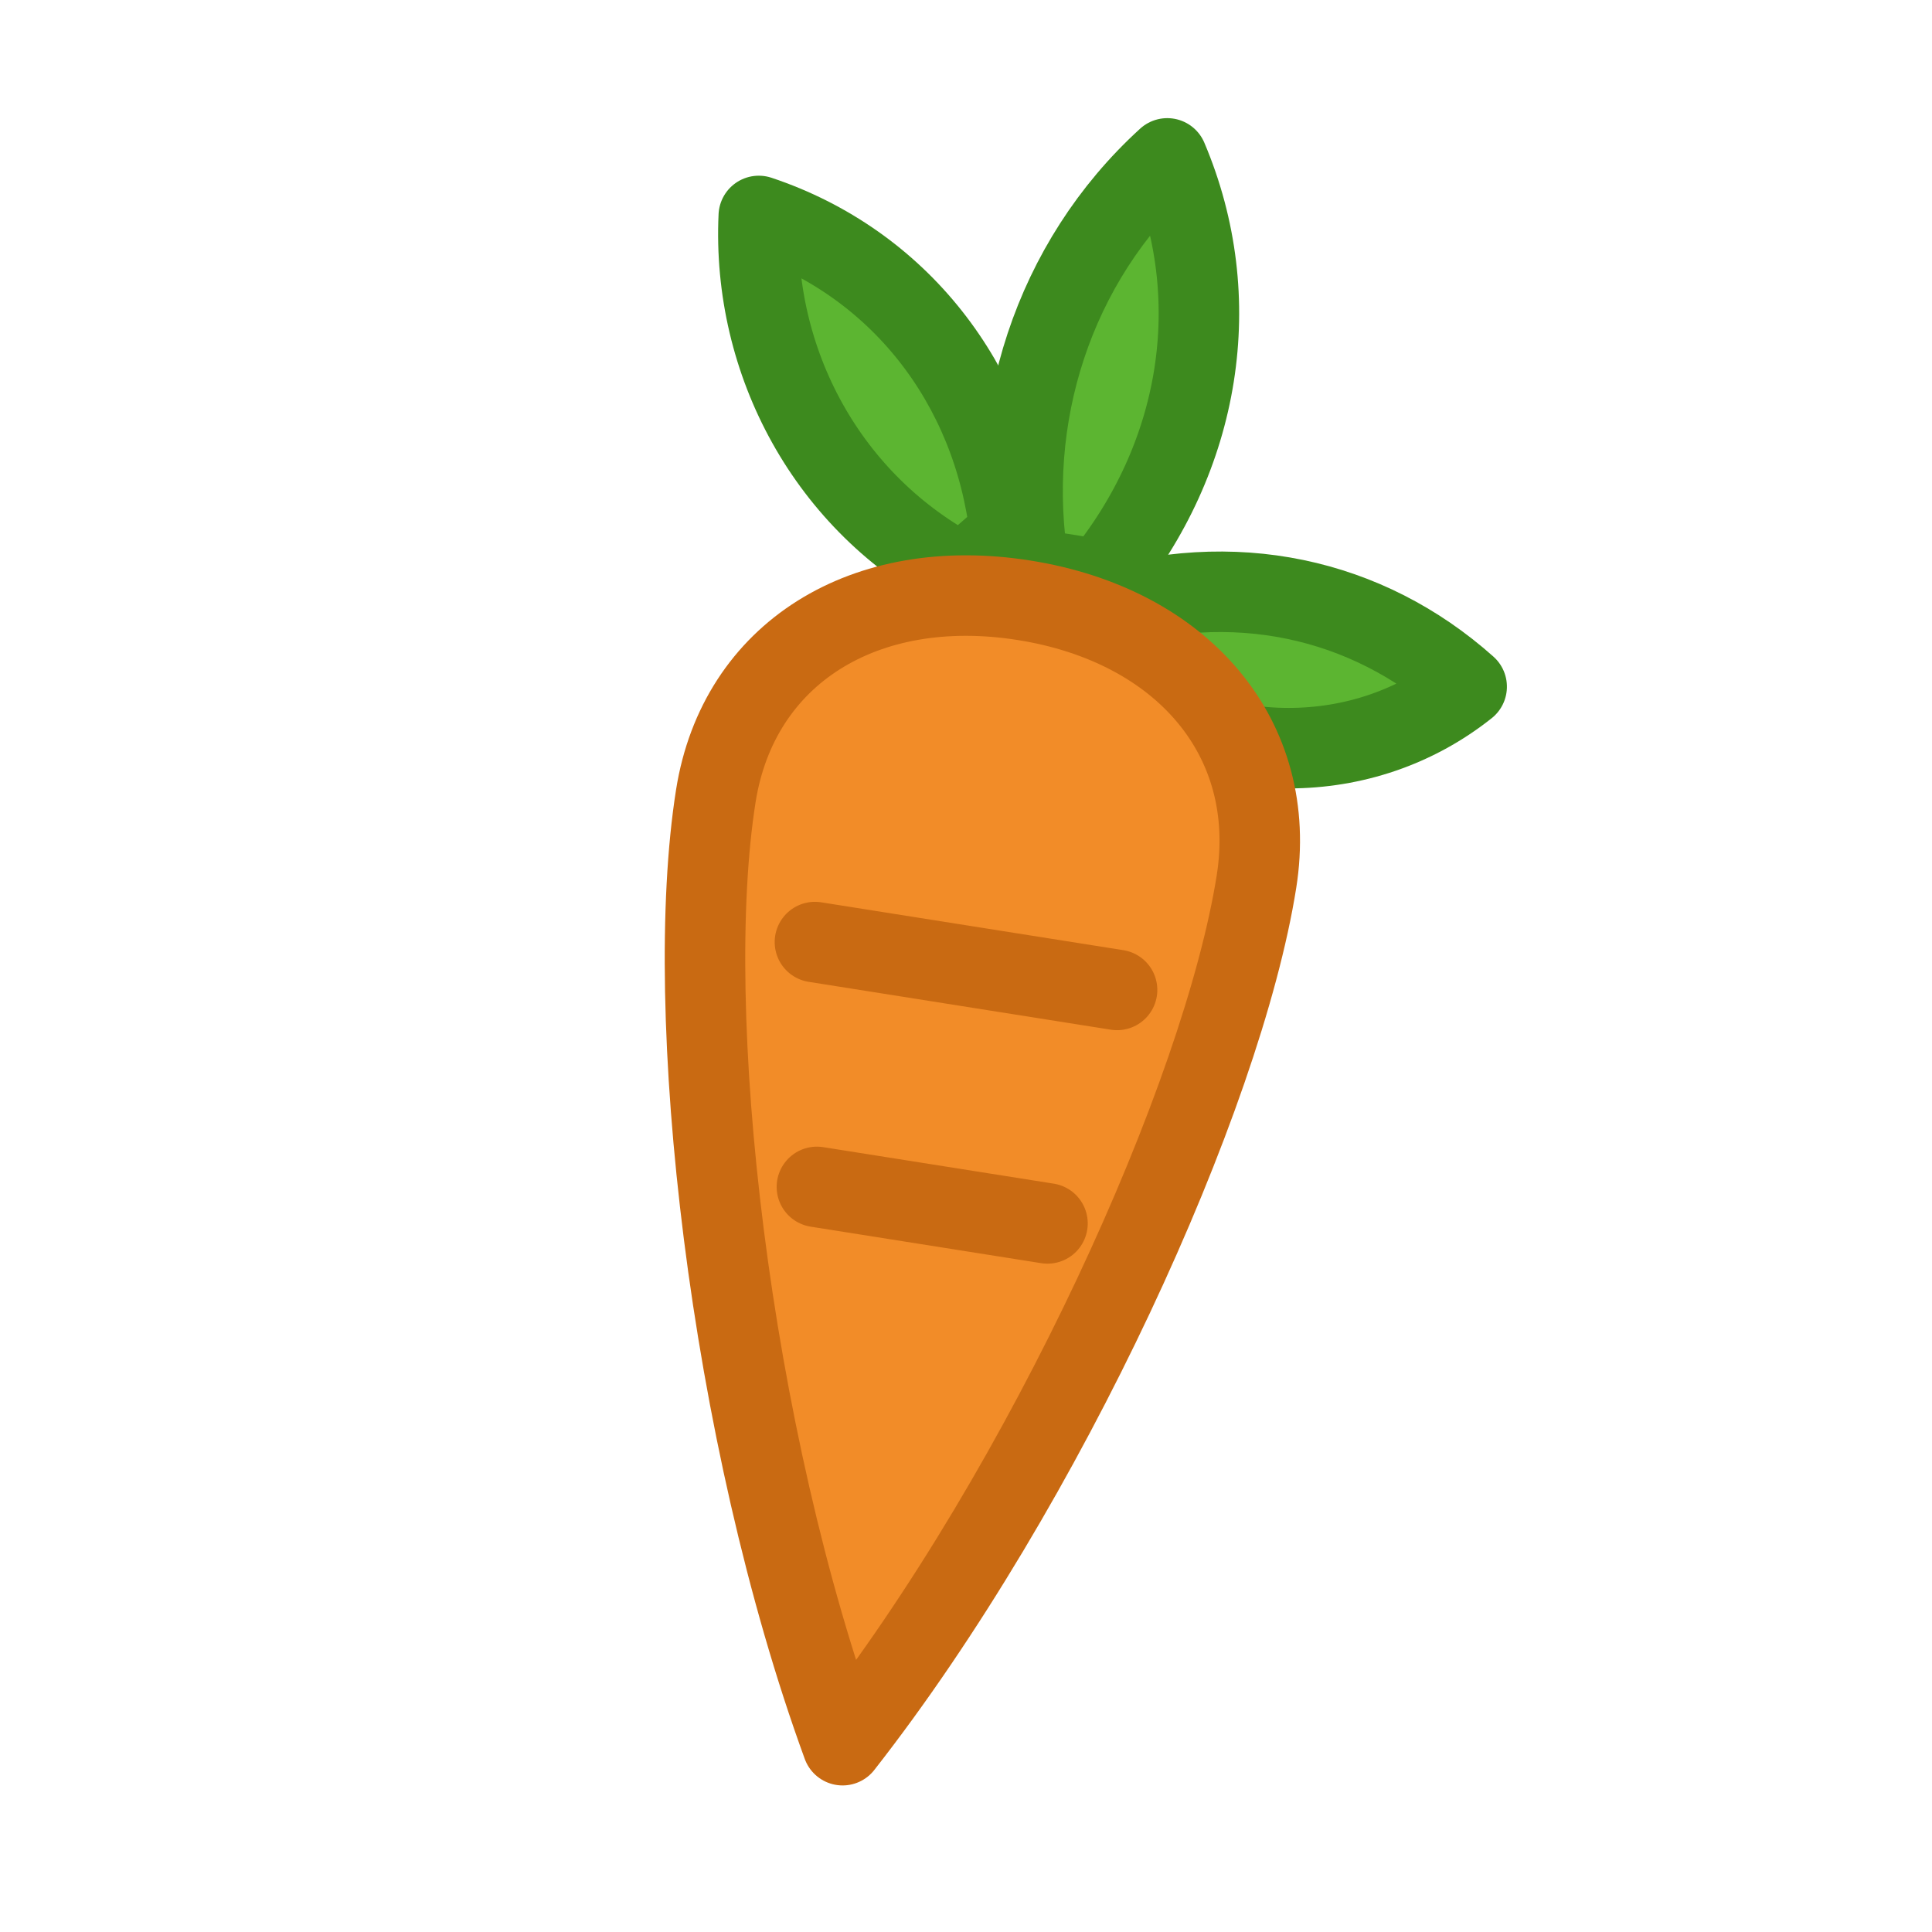
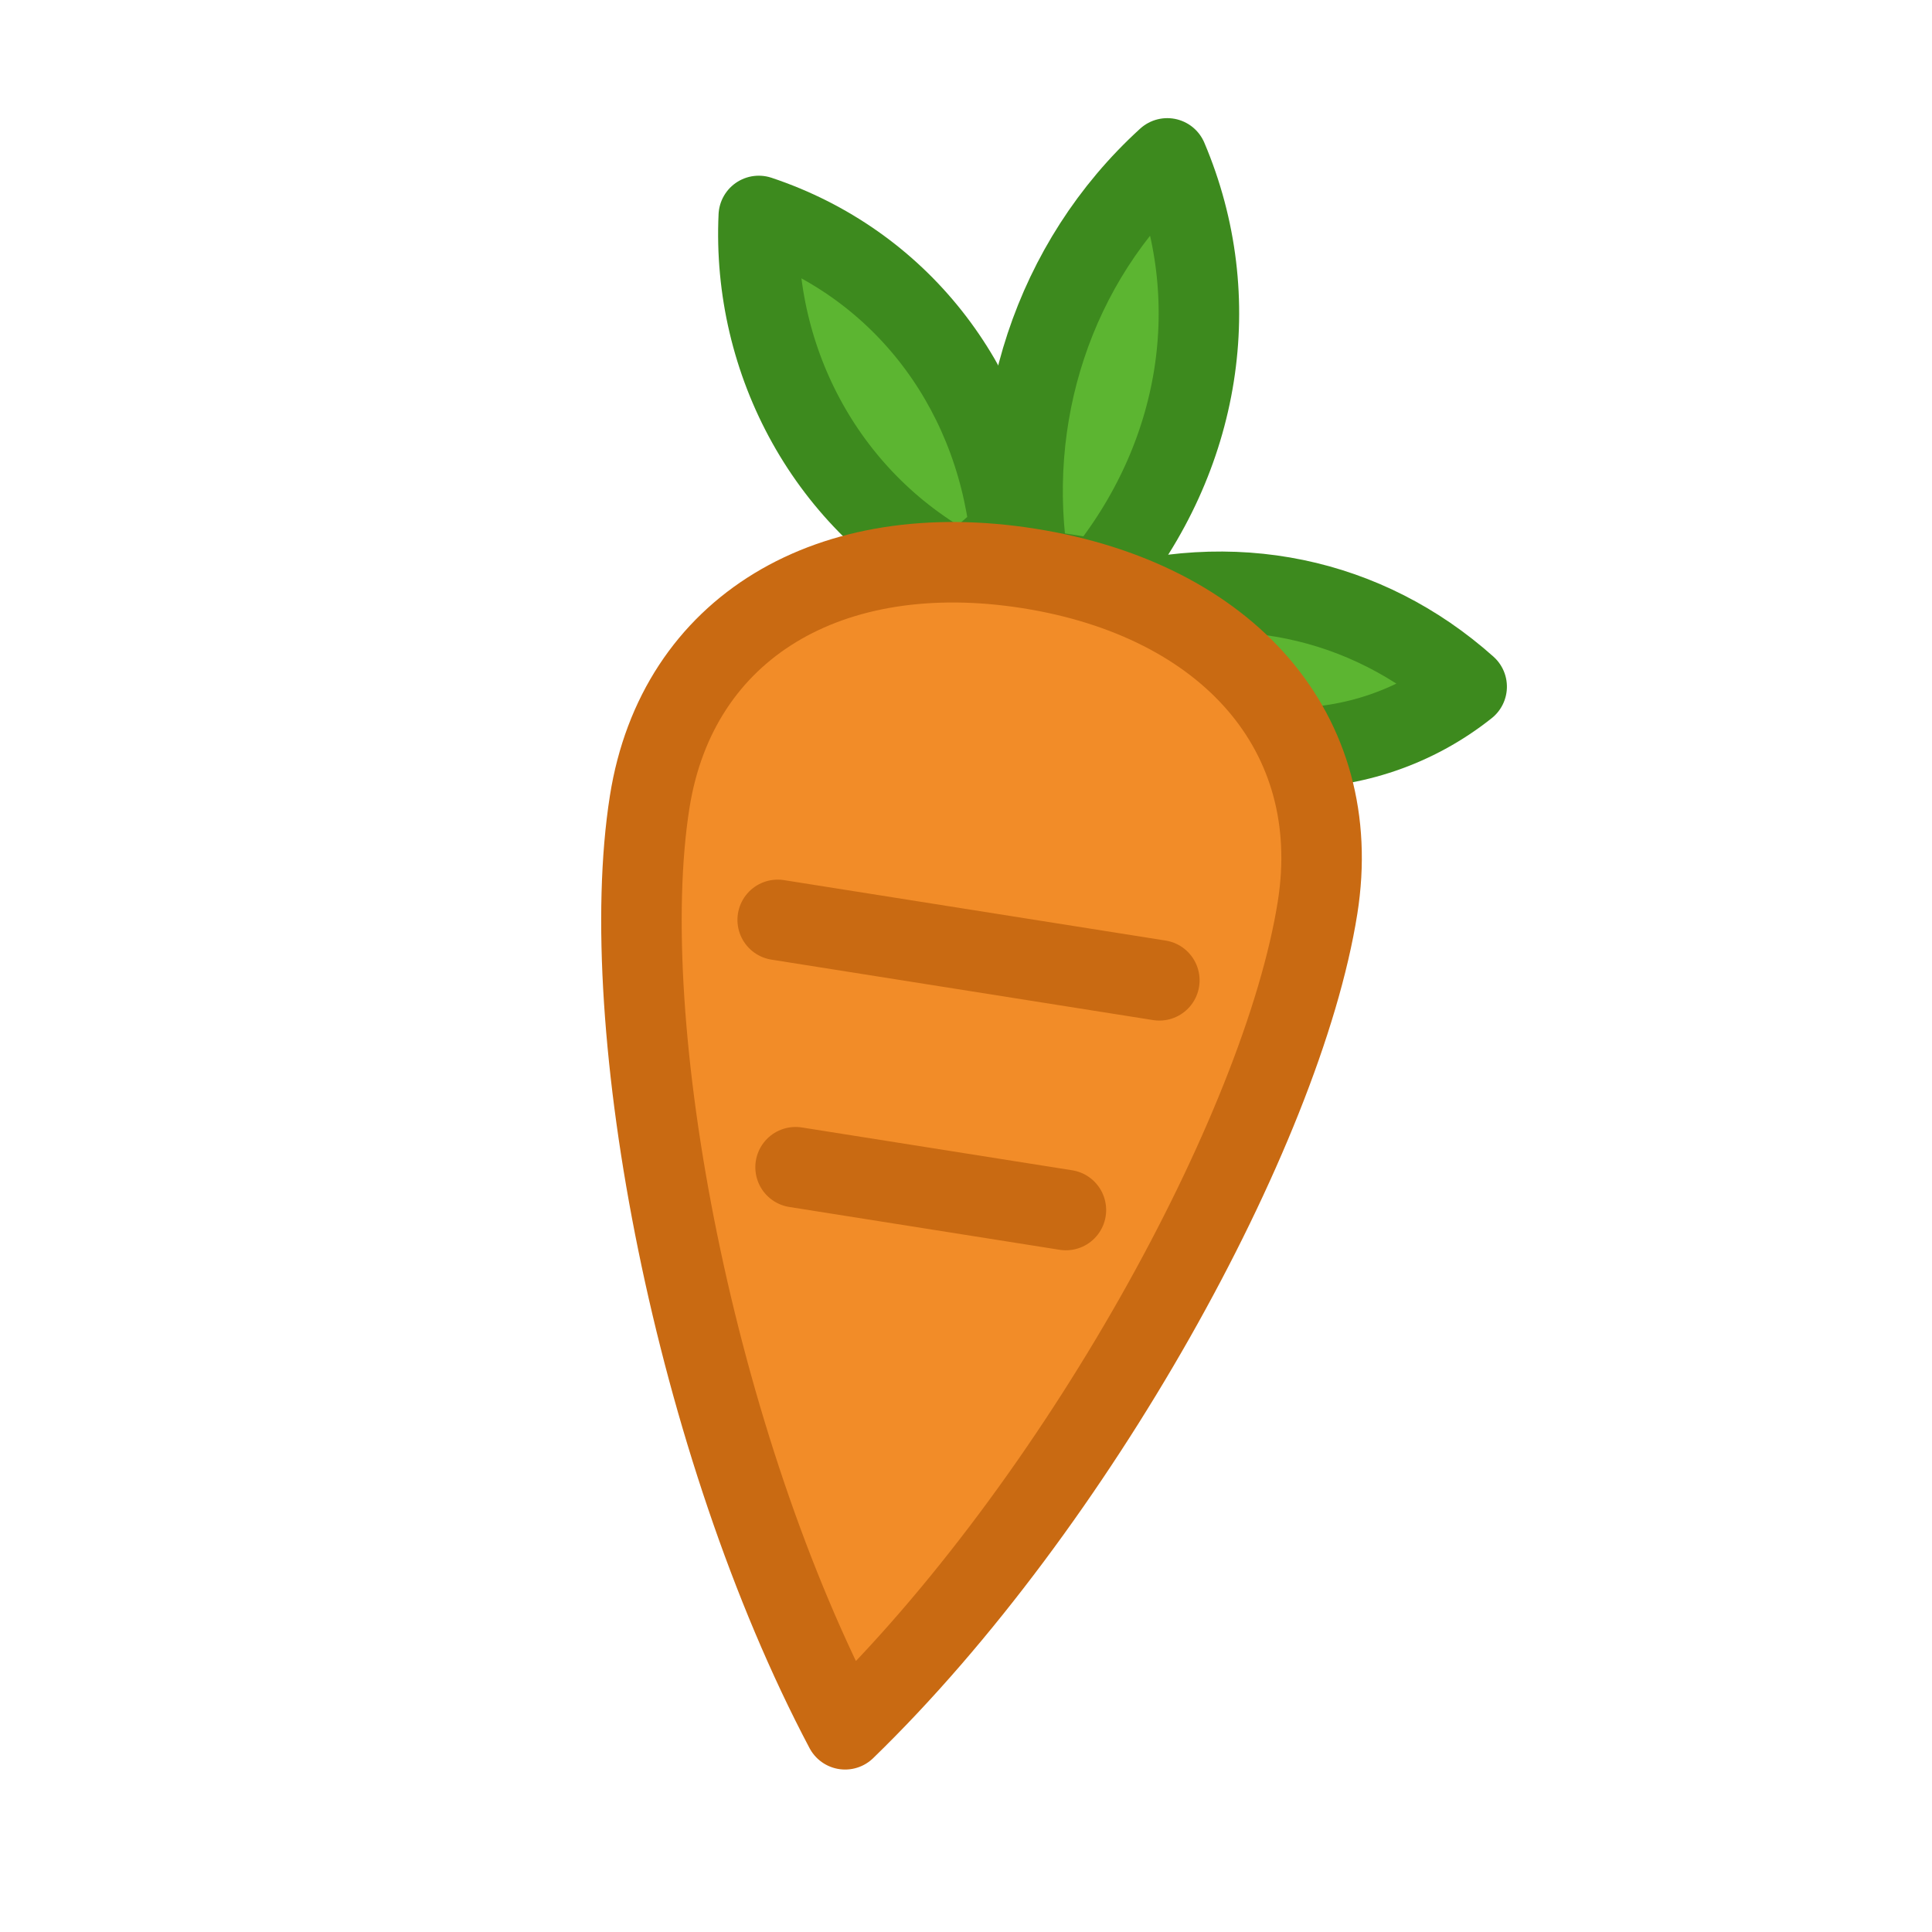
<svg xmlns="http://www.w3.org/2000/svg" viewBox="0 0 24 24">
  <g transform="rotate(9 12 12)">
    <path fill="#5cb531" stroke="#3d8a1e" stroke-width="1" stroke-linejoin="round" d="M11.2 7.2 C9.4 6.6 8.2 5 8 3.2 C9.8 3.5 11.2 4.8 11.7 6.6 Z" />
    <path fill="#5cb531" stroke="#3d8a1e" stroke-width="1" stroke-linejoin="round" d="M12 7 C11.4 5.2 11.7 3.2 12.9 1.7 C13.9 3.3 13.9 5.3 12.9 7 Z" />
    <path fill="#5cb531" stroke="#3d8a1e" stroke-width="1" stroke-linejoin="round" d="M12.9 7.4 C14.5 6.6 16.2 6.7 17.6 7.6 C16.5 8.8 14.7 9.1 13.1 8.3 Z" />
-     <path fill="#f28c28" stroke="#c96a12" stroke-width="1" stroke-linejoin="round" d="M12 21.8 C10 18.2 8.6 13.1 8.6 10.4 C8.6 8.6 10 7.4 12 7.4 C14 7.4 15.4 8.6 15.4 10.4 C15.4 13.1 14 18.2 12 21.8 Z" />
-     <path fill="none" stroke="#c96a12" stroke-width="1" stroke-linecap="round" d="M10.1 12 H13.9 M10.6 15 H13.5" />
+     <path fill="#f28c28" stroke="#c96a12" stroke-width="1" stroke-linejoin="round" d="M12 21.6 C9.6 18.4 7.8 13.4 7.8 10.6 C7.8 8.4 9.5 7 12 7 C14.5 7 16.2 8.4 16.2 10.6 C16.2 13.4 14.4 18.4 12 21.6 Z" />
+     <path fill="none" stroke="#c96a12" stroke-width="1" stroke-linecap="round" d="M9.6 11.8 H14.4 M10.3 14.8 H13.7" />
  </g>
</svg>
